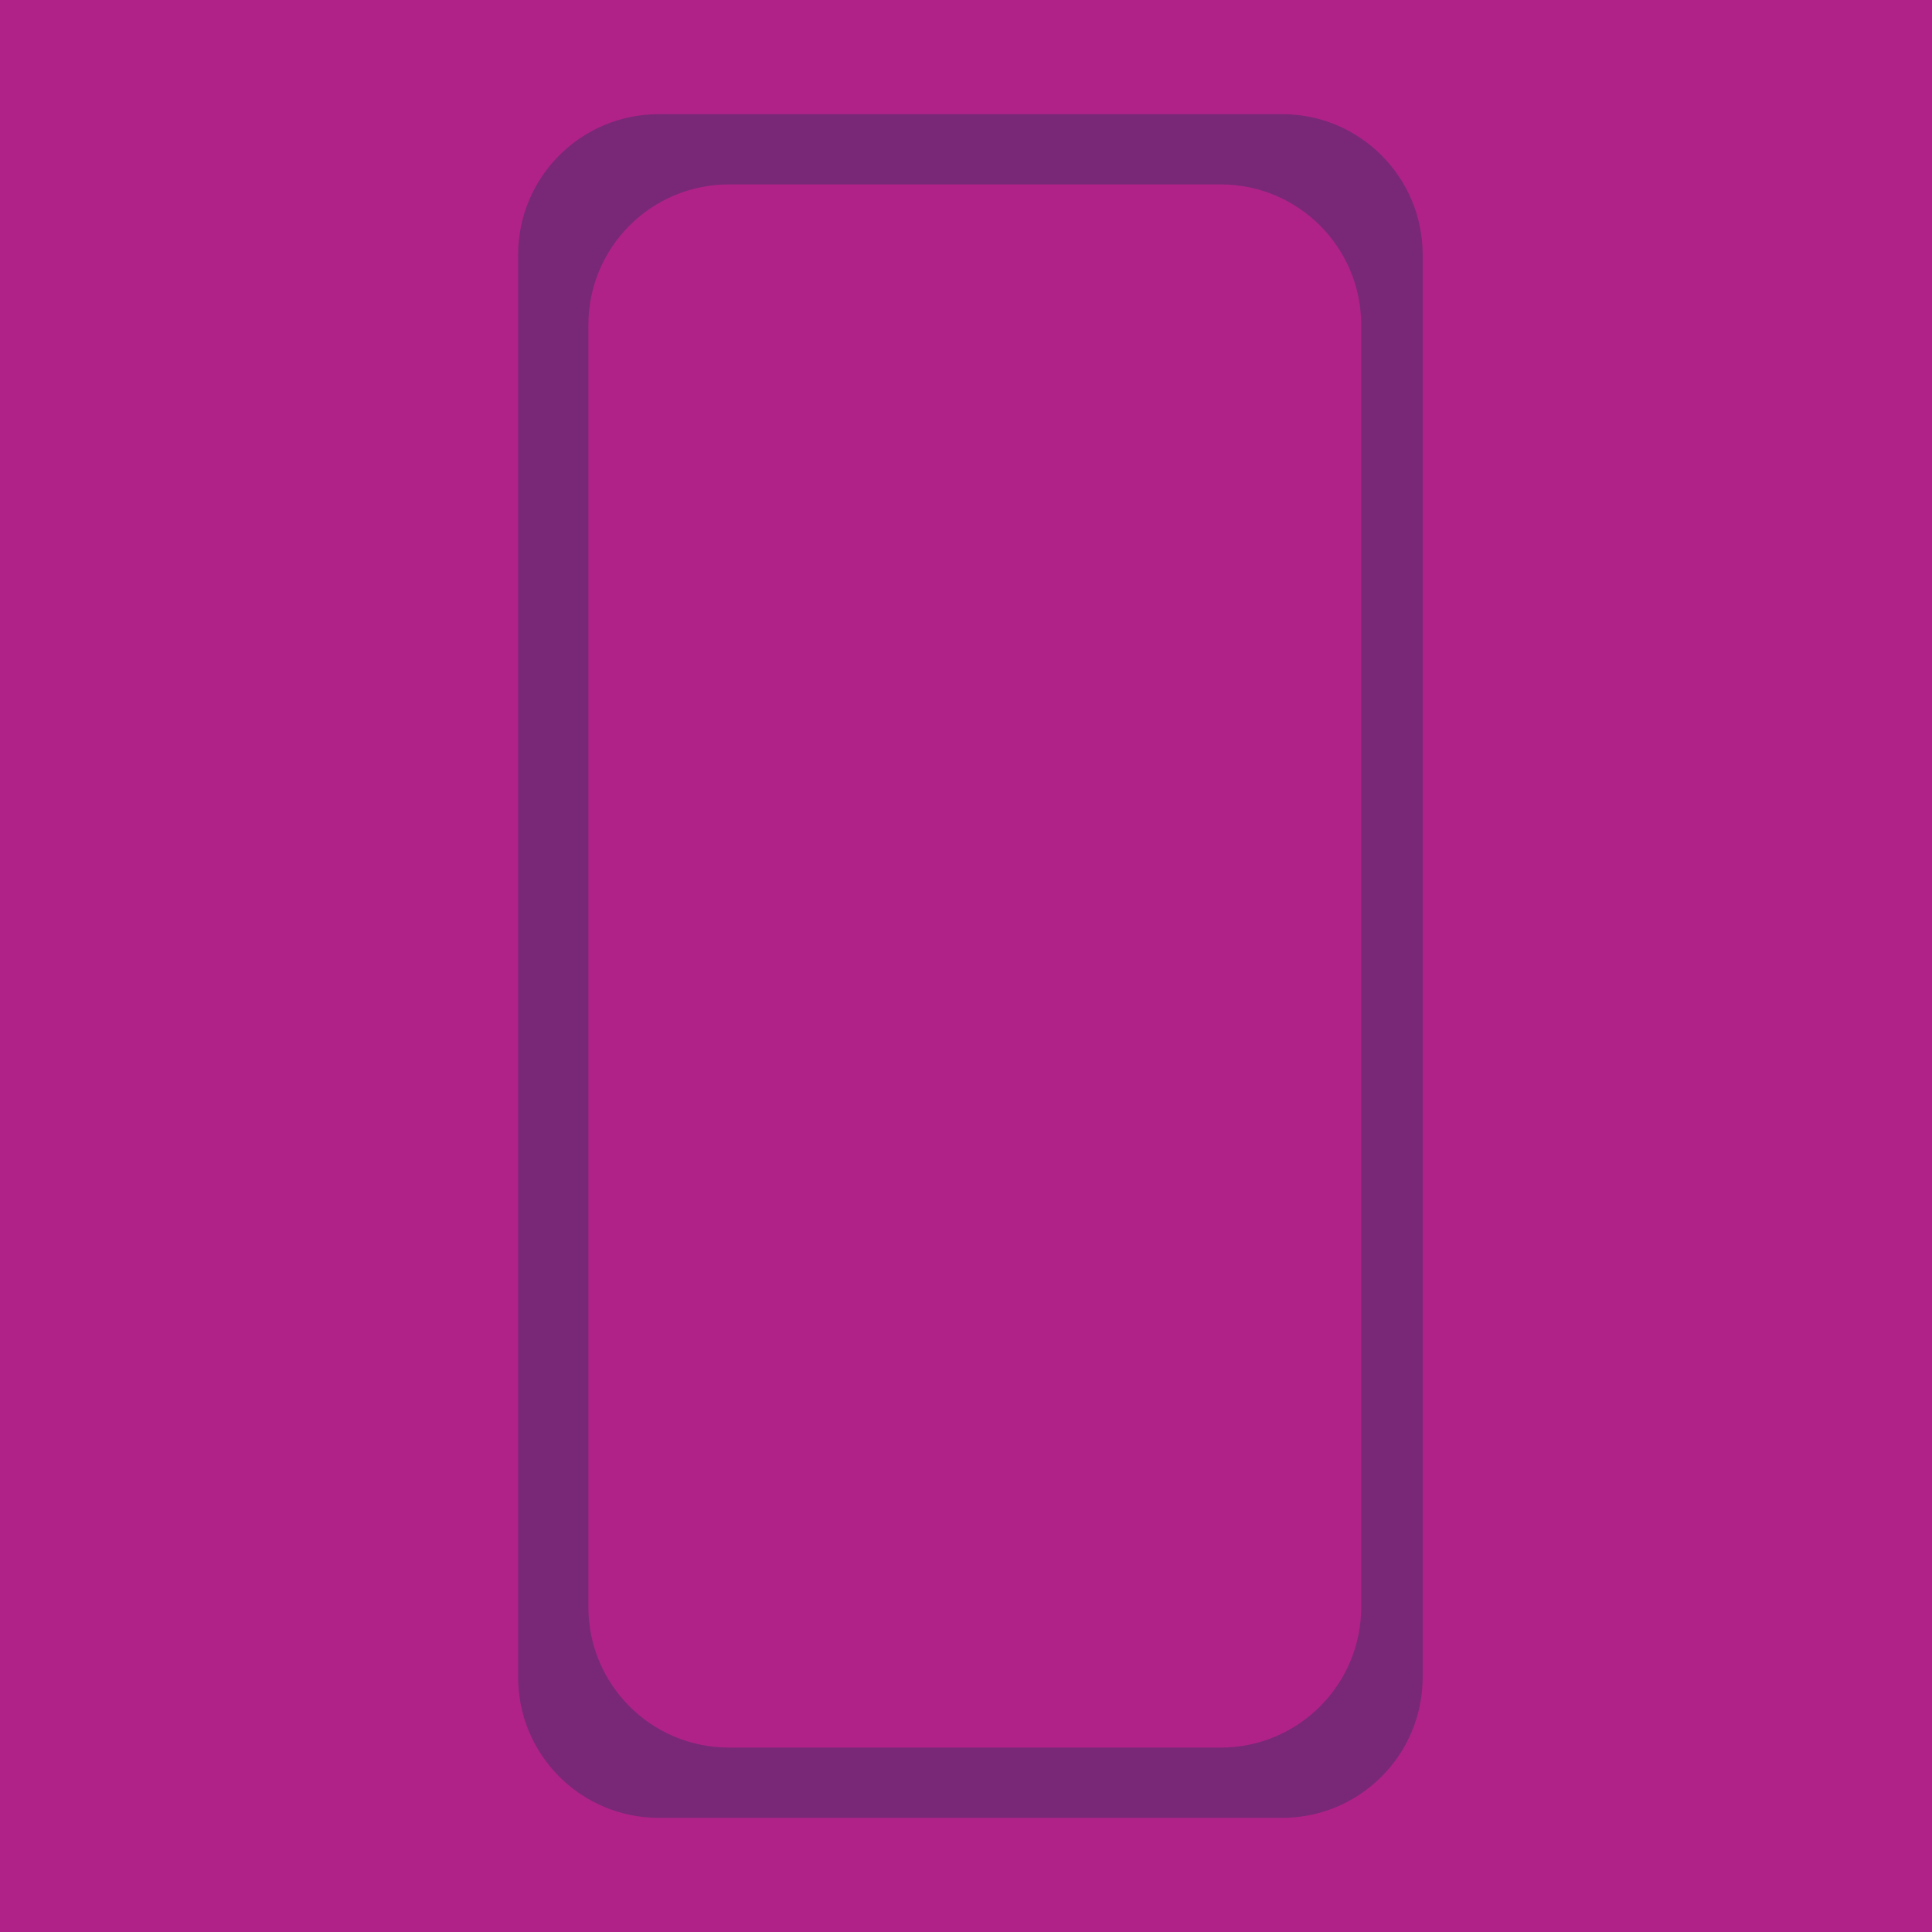
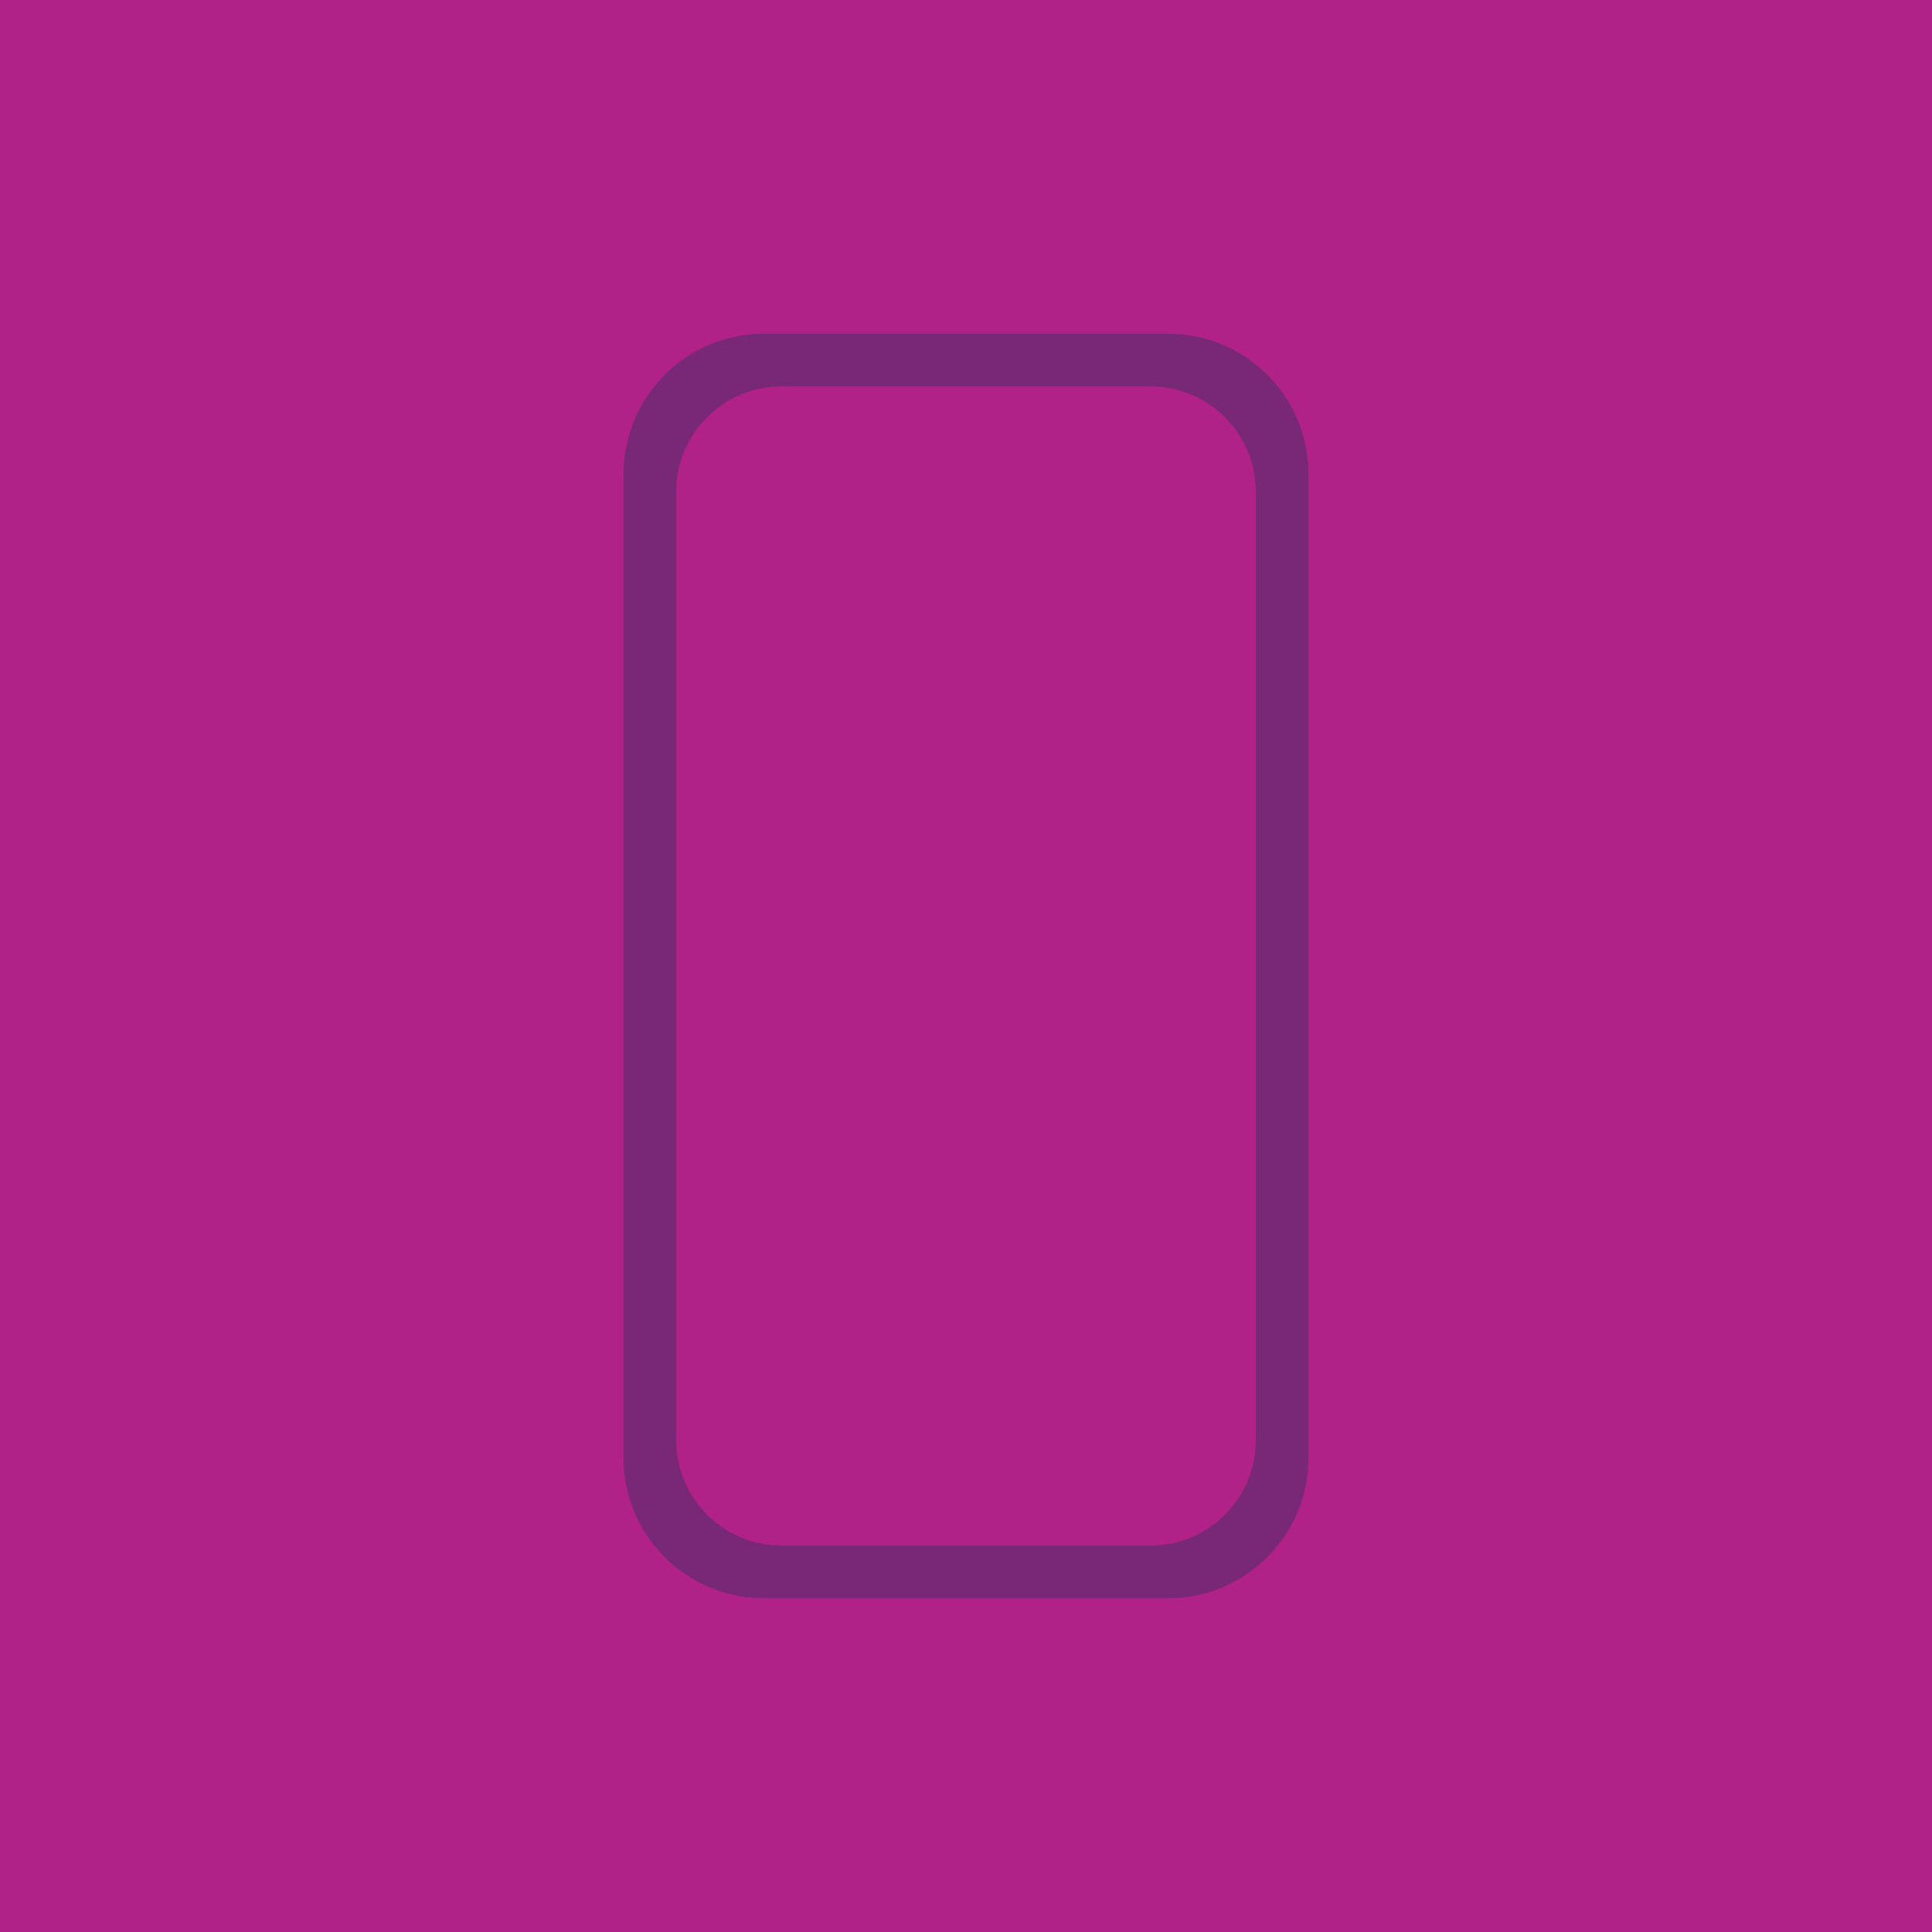
<svg xmlns="http://www.w3.org/2000/svg" width="220px" height="220px" viewBox="0 0 220 220" version="1.1">
  <g id="Page-1" stroke="none" stroke-width="1" fill="none" fill-rule="evenodd">
    <g id="home" transform="translate(-610, -652)">
-       <g id="feature-02" transform="translate(610, 652)">
-         <polygon id="Rectangle-Copy-33" fill="#B02288" points="-5.68434189e-14 0 220 0 220 220 -5.68434189e-14 220" />
-         <g id="Group" transform="translate(59, 13)">
-           <rect id="Rectangle-Copy-30" fill="#792877" x="0" y="0" width="103" height="194" rx="16" />
-           <rect id="Rectangle-Copy-37" fill="#B02288" x="8" y="8" width="88" height="178" rx="16" />
+       <g id="ui" transform="translate(610, 652)">
+         <polygon id="Rectangle-Copy-33" fill="#B02288" points="0 0 220 0 220 220 0 220" />
+         <g id="Group-19" transform="translate(71, 38)">
+           <rect id="Rectangle-Copy-30" fill="#792877" x="0" y="0" width="78" height="144" rx="16" />
+           <rect id="Rectangle-Copy-37" fill="#B02288" x="6" y="6" width="66" height="132" rx="12" />
        </g>
      </g>
    </g>
  </g>
</svg>
